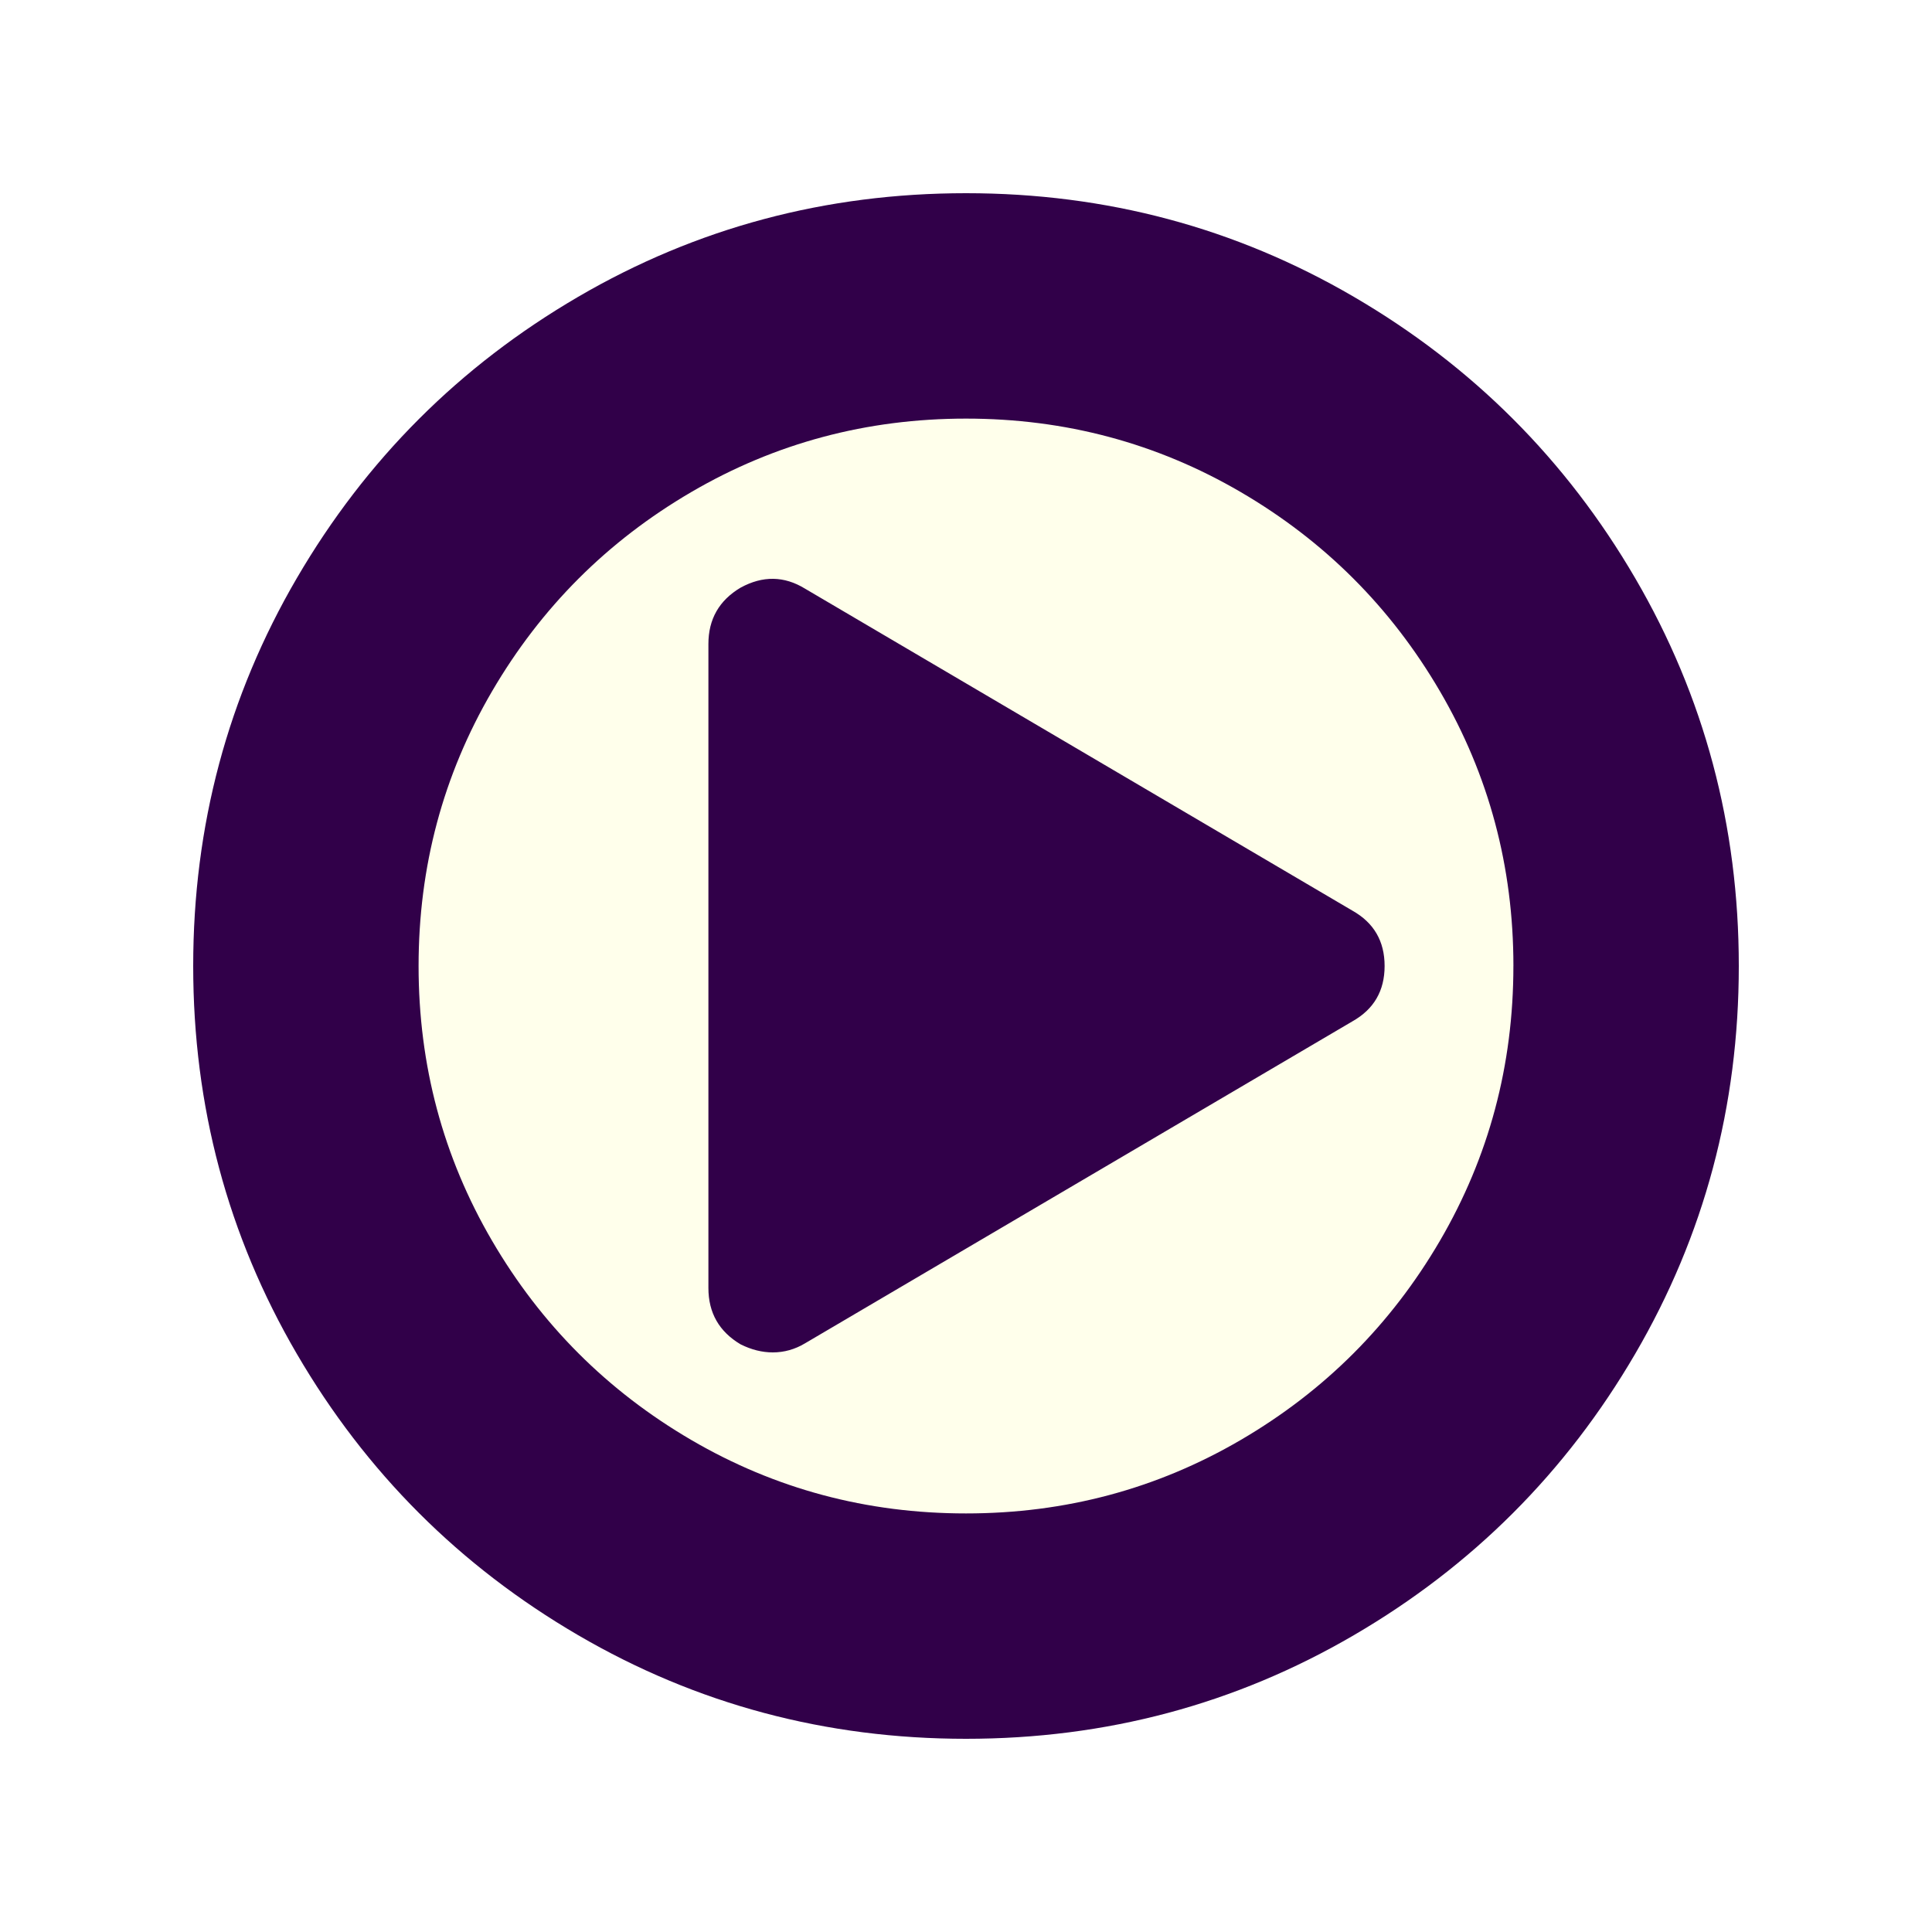
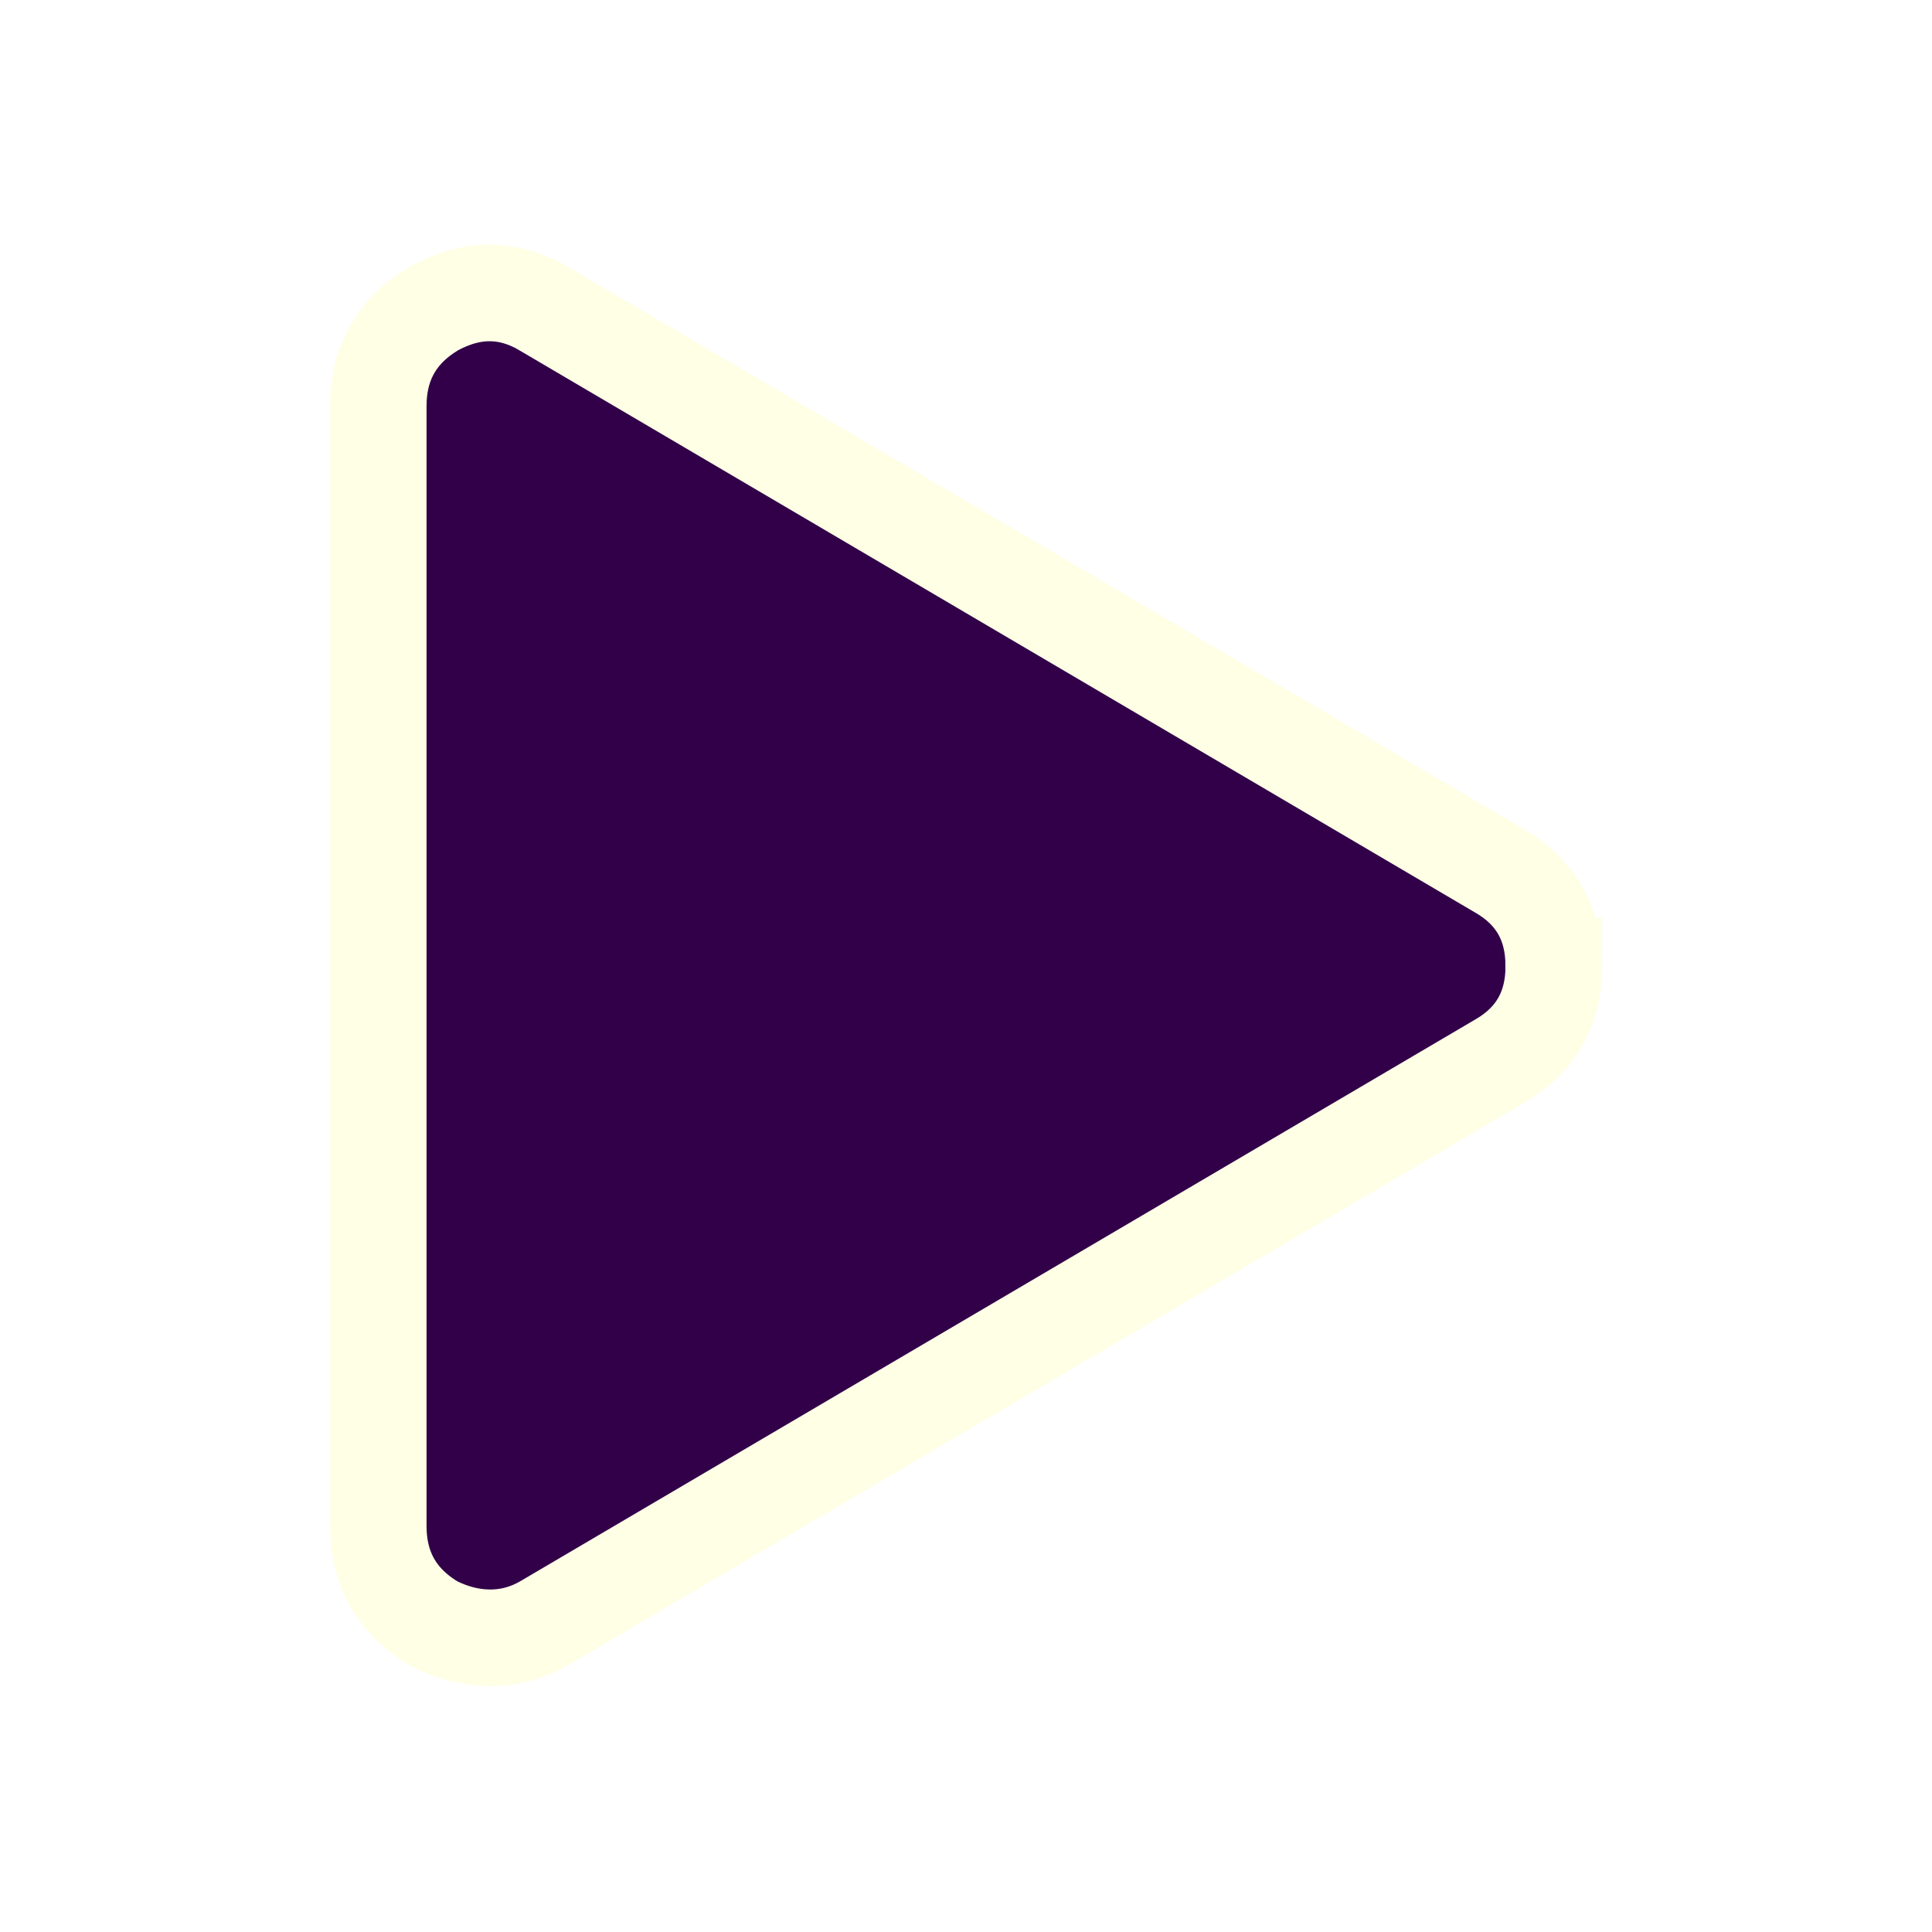
<svg xmlns="http://www.w3.org/2000/svg" version="1.0" width="100" height="100" id="svg2">
  <defs id="defs4" />
-   <circle style="opacity:1;fill:#ffffeb;fill-opacity:1;fill-rule:nonzero;stroke:none;stroke-width:3.78;stroke-miterlimit:4;stroke-dasharray:none;stroke-opacity:1" id="path812" cx="50" cy="50" r="35.044" />
-   <path d="m 71.667,50 q 0,1.927 -1.667,2.865 L 41.667,69.531 Q 40.885,70 40,70 39.167,70 38.333,69.583 36.667,68.594 36.667,66.667 V 33.333 q 0,-1.927 1.667,-2.917 1.719,-0.938 3.333,0.052 L 70,47.135 q 1.667,0.938 1.667,2.865 z m 6.667,0 q 0,-7.708 -3.802,-14.219 Q 70.729,29.271 64.219,25.469 57.708,21.667 50,21.667 q -7.708,0 -14.219,3.802 -6.51,3.802 -10.313,10.313 -3.802,6.51 -3.802,14.219 0,7.708 3.802,14.219 3.802,6.51 10.313,10.313 6.51,3.802 14.219,3.802 7.708,0 14.219,-3.802 6.51,-3.802 10.313,-10.313 Q 78.333,57.708 78.333,50 Z M 90,50 Q 90,60.885 84.635,70.078 79.271,79.271 70.078,84.635 60.885,90 50,90 39.115,90 29.922,84.635 20.729,79.271 15.365,70.078 10,60.885 10,50 10,39.115 15.365,29.922 20.729,20.729 29.922,15.365 39.115,10 50,10 q 10.885,0 20.078,5.365 9.193,5.365 14.557,14.557 Q 90,39.115 90,50 Z" id="path4174" style="fill:#310049;fill-opacity:1;stroke-width:1" />
+   <path d="m 80.424,50.034 c 0,2.233 -0.966,3.894 -2.897,4.98 L 28.269,83.989 c -0.905,0.543 -1.871,0.815 -2.897,0.815 -0.966,0 -1.932,-0.241 -2.897,-0.724 -1.932,-1.147 -2.897,-2.837 -2.897,-5.071 V 21.059 c 0,-2.233 0.966,-3.924 2.897,-5.071 1.992,-1.087 3.924,-1.056 5.795,0.091 L 77.526,45.054 c 1.932,1.087 2.897,2.747 2.897,4.98 z" id="path4174" style="fill:#310049;fill-opacity:1;stroke-width:1" />
+   <path d="m 80.424,50.002 c 0,2.233 -0.966,3.894 -2.897,4.98 L 28.269,83.957 c -0.905,0.543 -1.871,0.815 -2.897,0.815 -0.966,0 -1.932,-0.241 -2.897,-0.724 -1.932,-1.147 -2.897,-2.837 -2.897,-5.071 V 21.027 c 0,-2.233 0.966,-3.924 2.897,-5.071 1.992,-1.087 3.924,-1.056 5.795,0.091 L 77.526,45.022 c 1.932,1.087 2.897,2.747 2.897,4.98 z" id="path4174-3" style="fill:none;fill-opacity:1;stroke:#ffffe6;stroke-width:5;stroke-miterlimit:4;stroke-dasharray:none;stroke-opacity:1" />
</svg>
